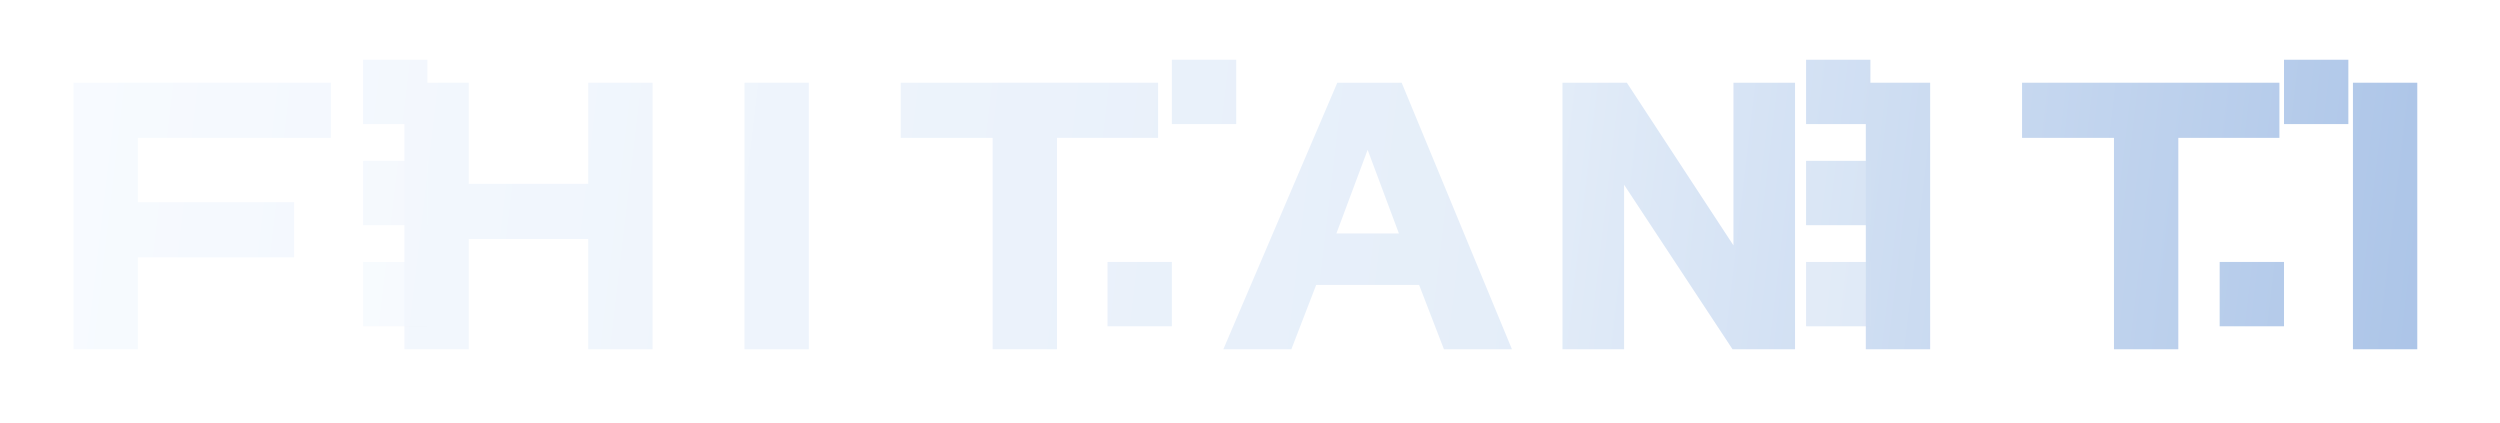
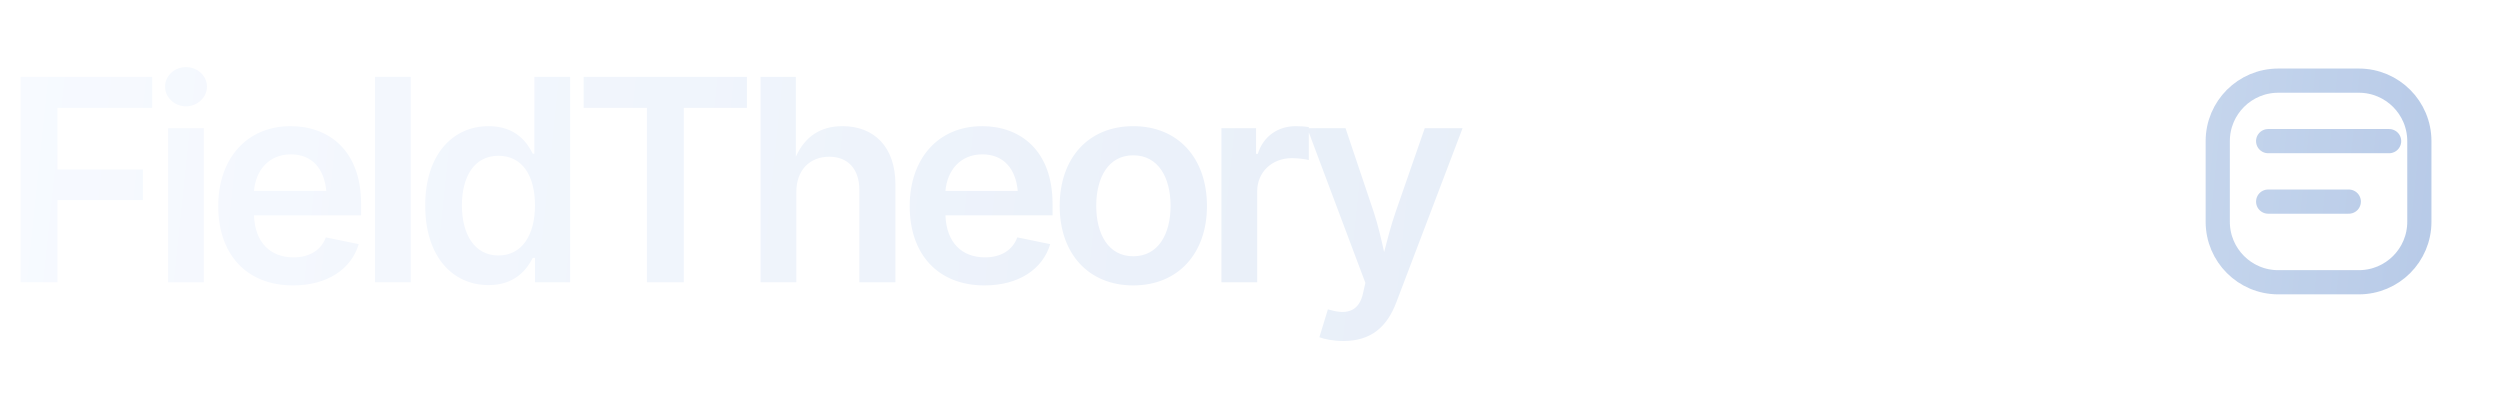
- <svg xmlns="http://www.w3.org/2000/svg" width="272" height="46" viewBox="0 0 272 46" fill="none">
+ <svg xmlns="http://www.w3.org/2000/svg" width="248" height="40" viewBox="0 0 248 40" fill="none">
  <defs>
-     <linearGradient id="wordGradient" x1="0" y1="7" x2="272" y2="39" gradientUnits="userSpaceOnUse">
-       <stop stop-color="#F8FBFF" />
-       <stop offset="0.6" stop-color="#E5EEF9" />
-       <stop offset="1" stop-color="#A7C1E6" />
+     <linearGradient id="ftWord" x1="0" y1="7" x2="248" y2="33" gradientUnits="userSpaceOnUse">
+       <stop stop-color="#F7FAFF" />
+       <stop offset="0.62" stop-color="#E7EEF8" />
+       <stop offset="1" stop-color="#ADC3E4" />
    </linearGradient>
  </defs>
-   <g fill="url(#wordGradient)">
-     <path d="M8 9H36V15H15V22H32V28H15V38H8V9Z" />
-     <path d="M44 9H51V20H64V9H71V38H64V26H51V38H44V9Z" />
-     <path d="M81 9H88V38H81V9Z" />
-     <path d="M98 9H126V15H115V38H108V15H98V9Z" />
-     <path d="M145.5 9H152.5L164.5 38H157.1L154.4 31H143.2L140.5 38H133.1L145.5 9ZM145.4 25.4H152.2L148.8 16.3L145.4 25.4Z" />
-     <path d="M170 9H177L188.6 26.7V9H195.3V38H188.5L176.7 20.1V38H170V9Z" />
-     <path d="M203 9H210V38H203V9Z" />
-     <path d="M220 9H248V15H237V38H230V15H220V9Z" />
-     <path d="M256 9H263V38H256V9Z" />
-     <path d="M39.5 6.5H46.5V13.5H39.5V6.5Z" />
-     <path d="M39.5 17.5H46.5V24.5H39.5V17.5Z" opacity="0.82" />
-     <path d="M39.5 28.5H46.5V35.5H39.5V28.5Z" opacity="0.64" />
-     <path d="M127.5 6.5H134.5V13.5H127.5V35.5H120.5V28.5H127.5V6.5Z" />
-     <path d="M196.5 6.5H203.5V13.5H196.5V6.5Z" />
-     <path d="M196.5 17.5H203.5V24.5H196.5V17.5Z" opacity="0.82" />
-     <path d="M196.5 28.5H203.5V35.5H196.5V28.5Z" opacity="0.64" />
-     <path d="M248.5 6.5H255.5V13.5H248.5V35.5H241.5V28.5H248.5V6.5Z" />
+   <g fill="url(#ftWord)">
+     <text x="0" y="28" font-family="Geist, Inter, Arial, sans-serif" font-size="28" font-weight="600" letter-spacing="-0.06em">FieldTheory</text>
+   </g>
+   <g opacity="0.92">
+     <rect x="220" y="8" width="20" height="20" rx="6" stroke="url(#ftWord)" stroke-width="2.4" />
+     <path d="M225 14H237" stroke="url(#ftWord)" stroke-width="2.4" stroke-linecap="round" />
+     <path d="M225 20H233" stroke="url(#ftWord)" stroke-width="2.4" stroke-linecap="round" />
  </g>
</svg>
